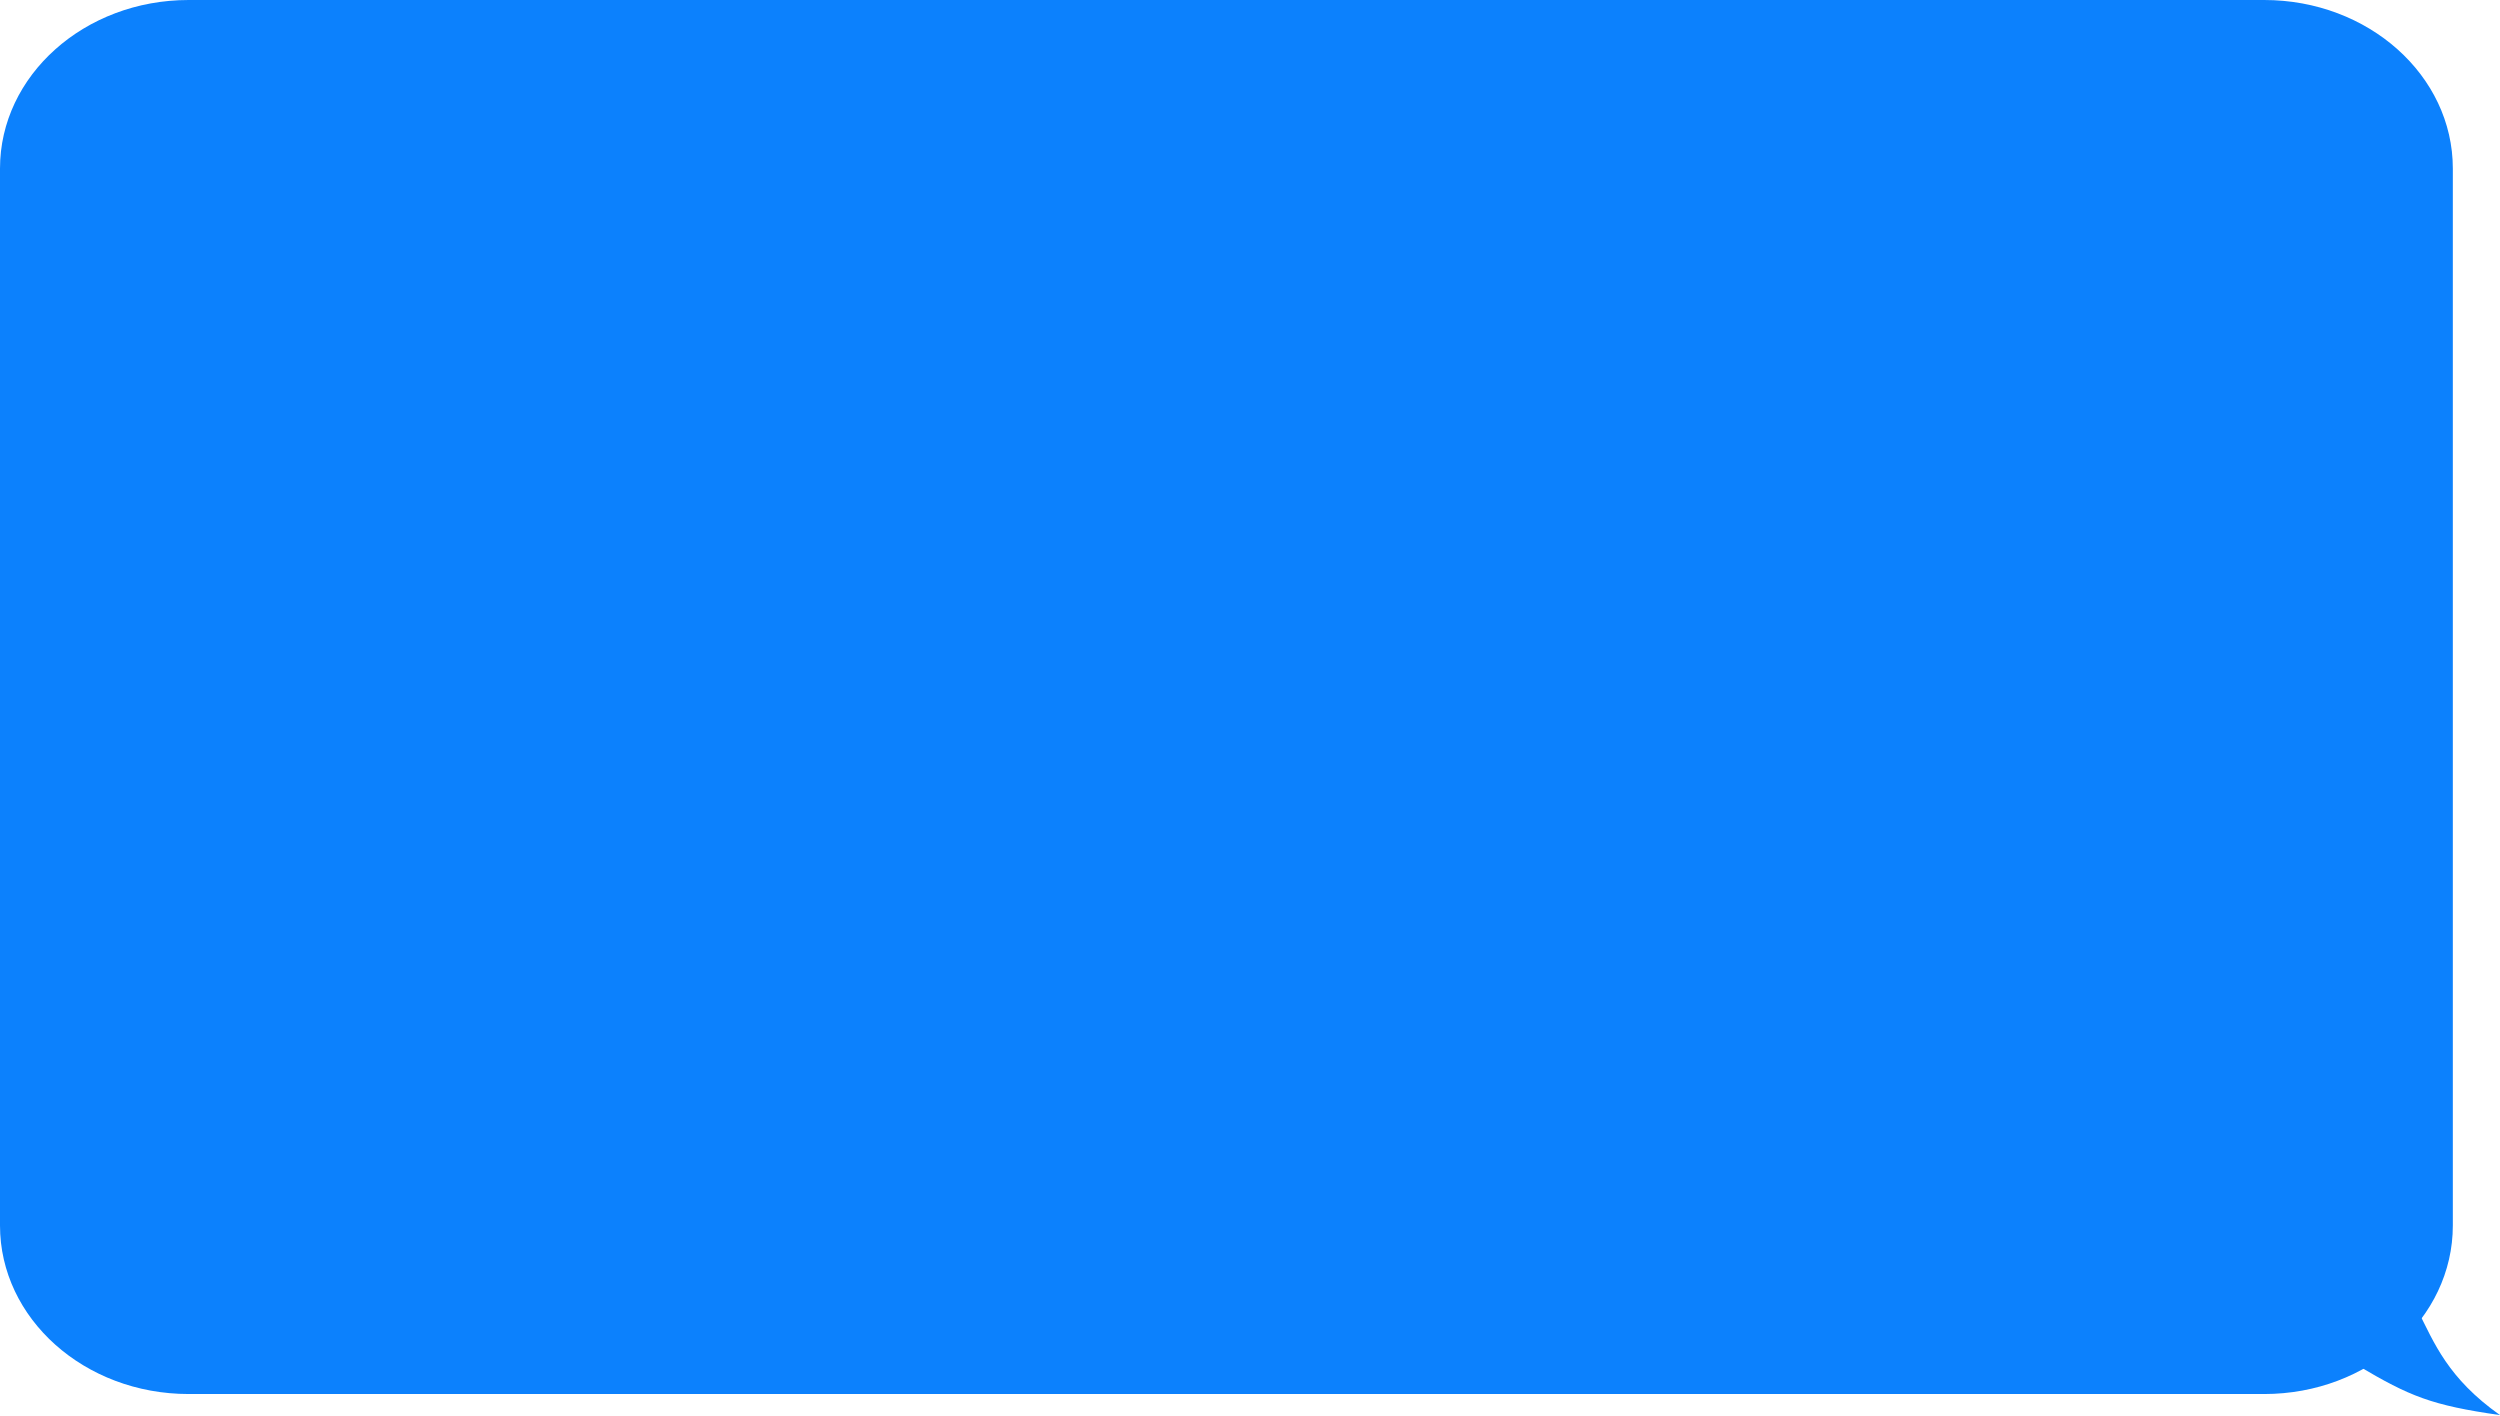
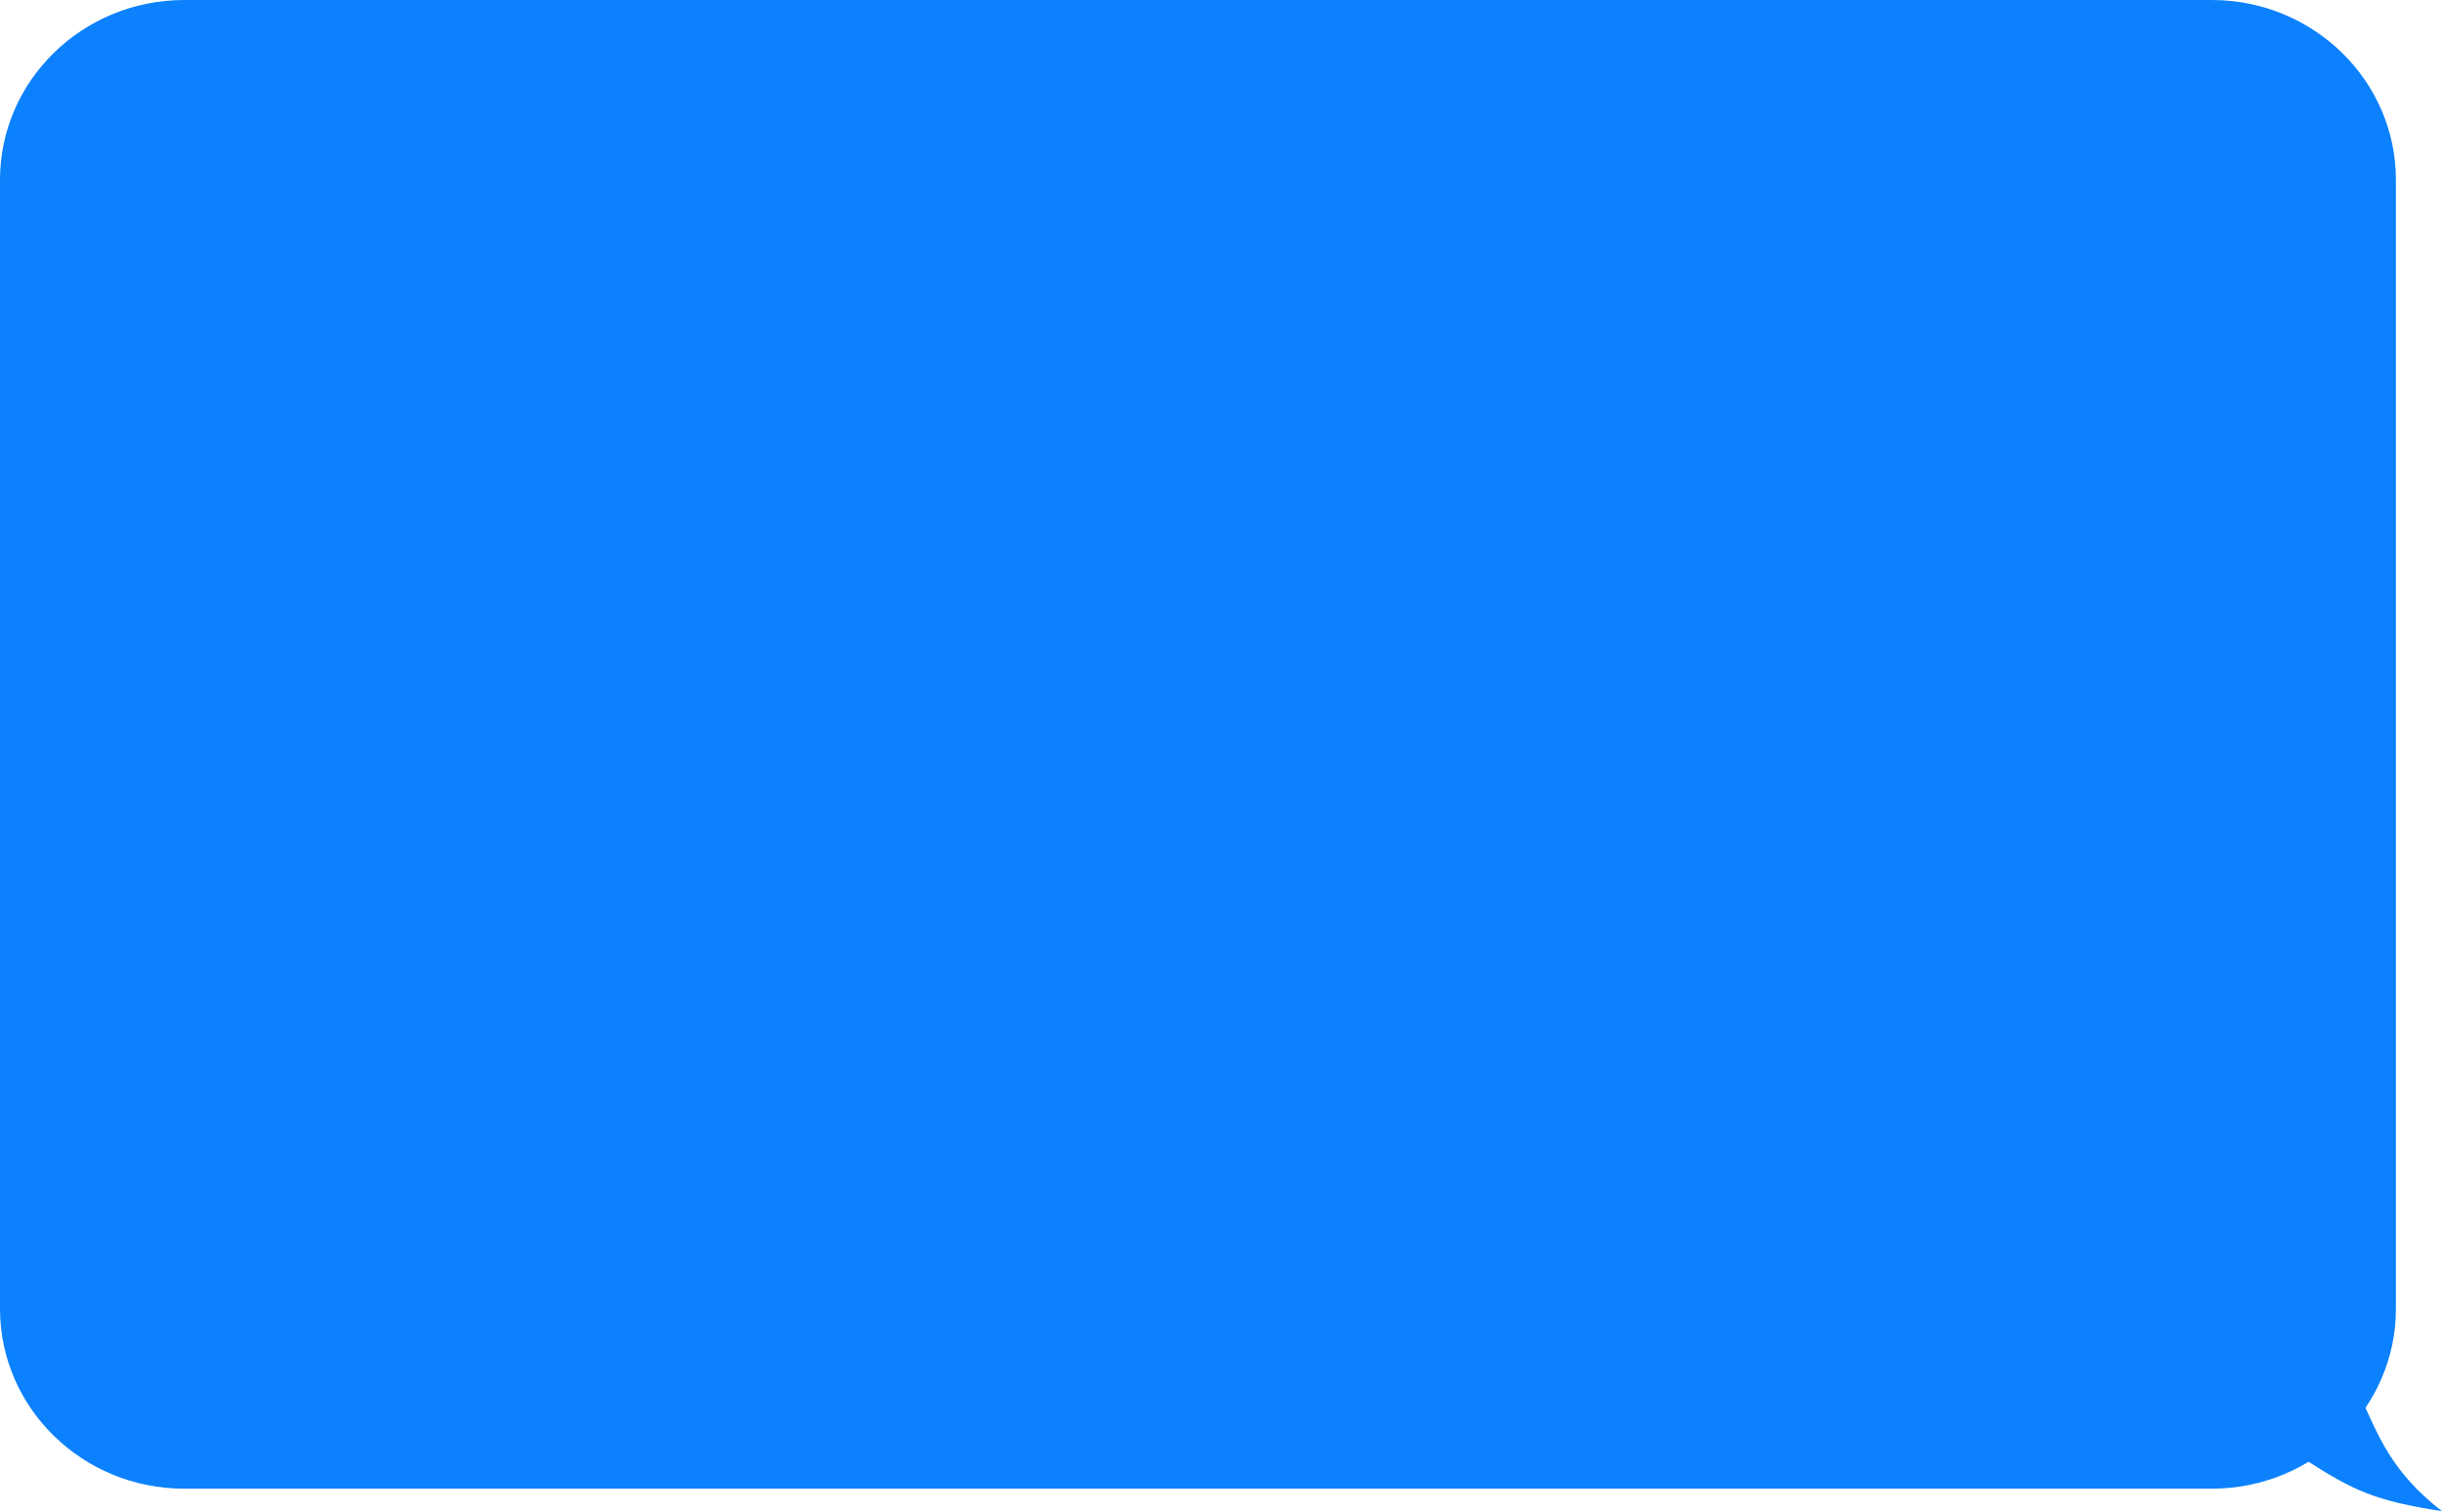
- <svg xmlns="http://www.w3.org/2000/svg" width="265" height="150" viewBox="0 0 265 150" fill="none">
-   <path d="M0 129.901V17.866C0 7.999 8.954 0 20 0H240C251.046 0 260 7.999 260 17.866V129.901C260 139.768 251.046 147.767 240 147.767H20C8.954 147.767 0 139.768 0 129.901Z" fill="#0C81FD" />
-   <path d="M265 150C259.459 146.082 258.031 142.362 256.25 138.834C253.855 141.471 252.484 143.152 250 144.789C255.414 147.989 257.706 148.961 265 150Z" fill="#0C81FD" />
+ <svg xmlns="http://www.w3.org/2000/svg" width="265" height="164" viewBox="0 0 265 164" fill="none">
+   <path d="M0 142.025V19.534C0 8.745 8.954 0 20 0H240C251.046 0 260 8.745 260 19.534V142.025C260 152.813 251.046 161.558 240 161.558H20C8.954 161.558 0 152.813 0 142.025Z" fill="#0C81FD" />
+   <path d="M265 164C259.459 159.716 258.031 155.649 256.25 151.792C253.855 154.675 252.484 156.513 250 158.303C255.414 161.801 257.706 162.864 265 164Z" fill="#0C81FD" />
</svg>
